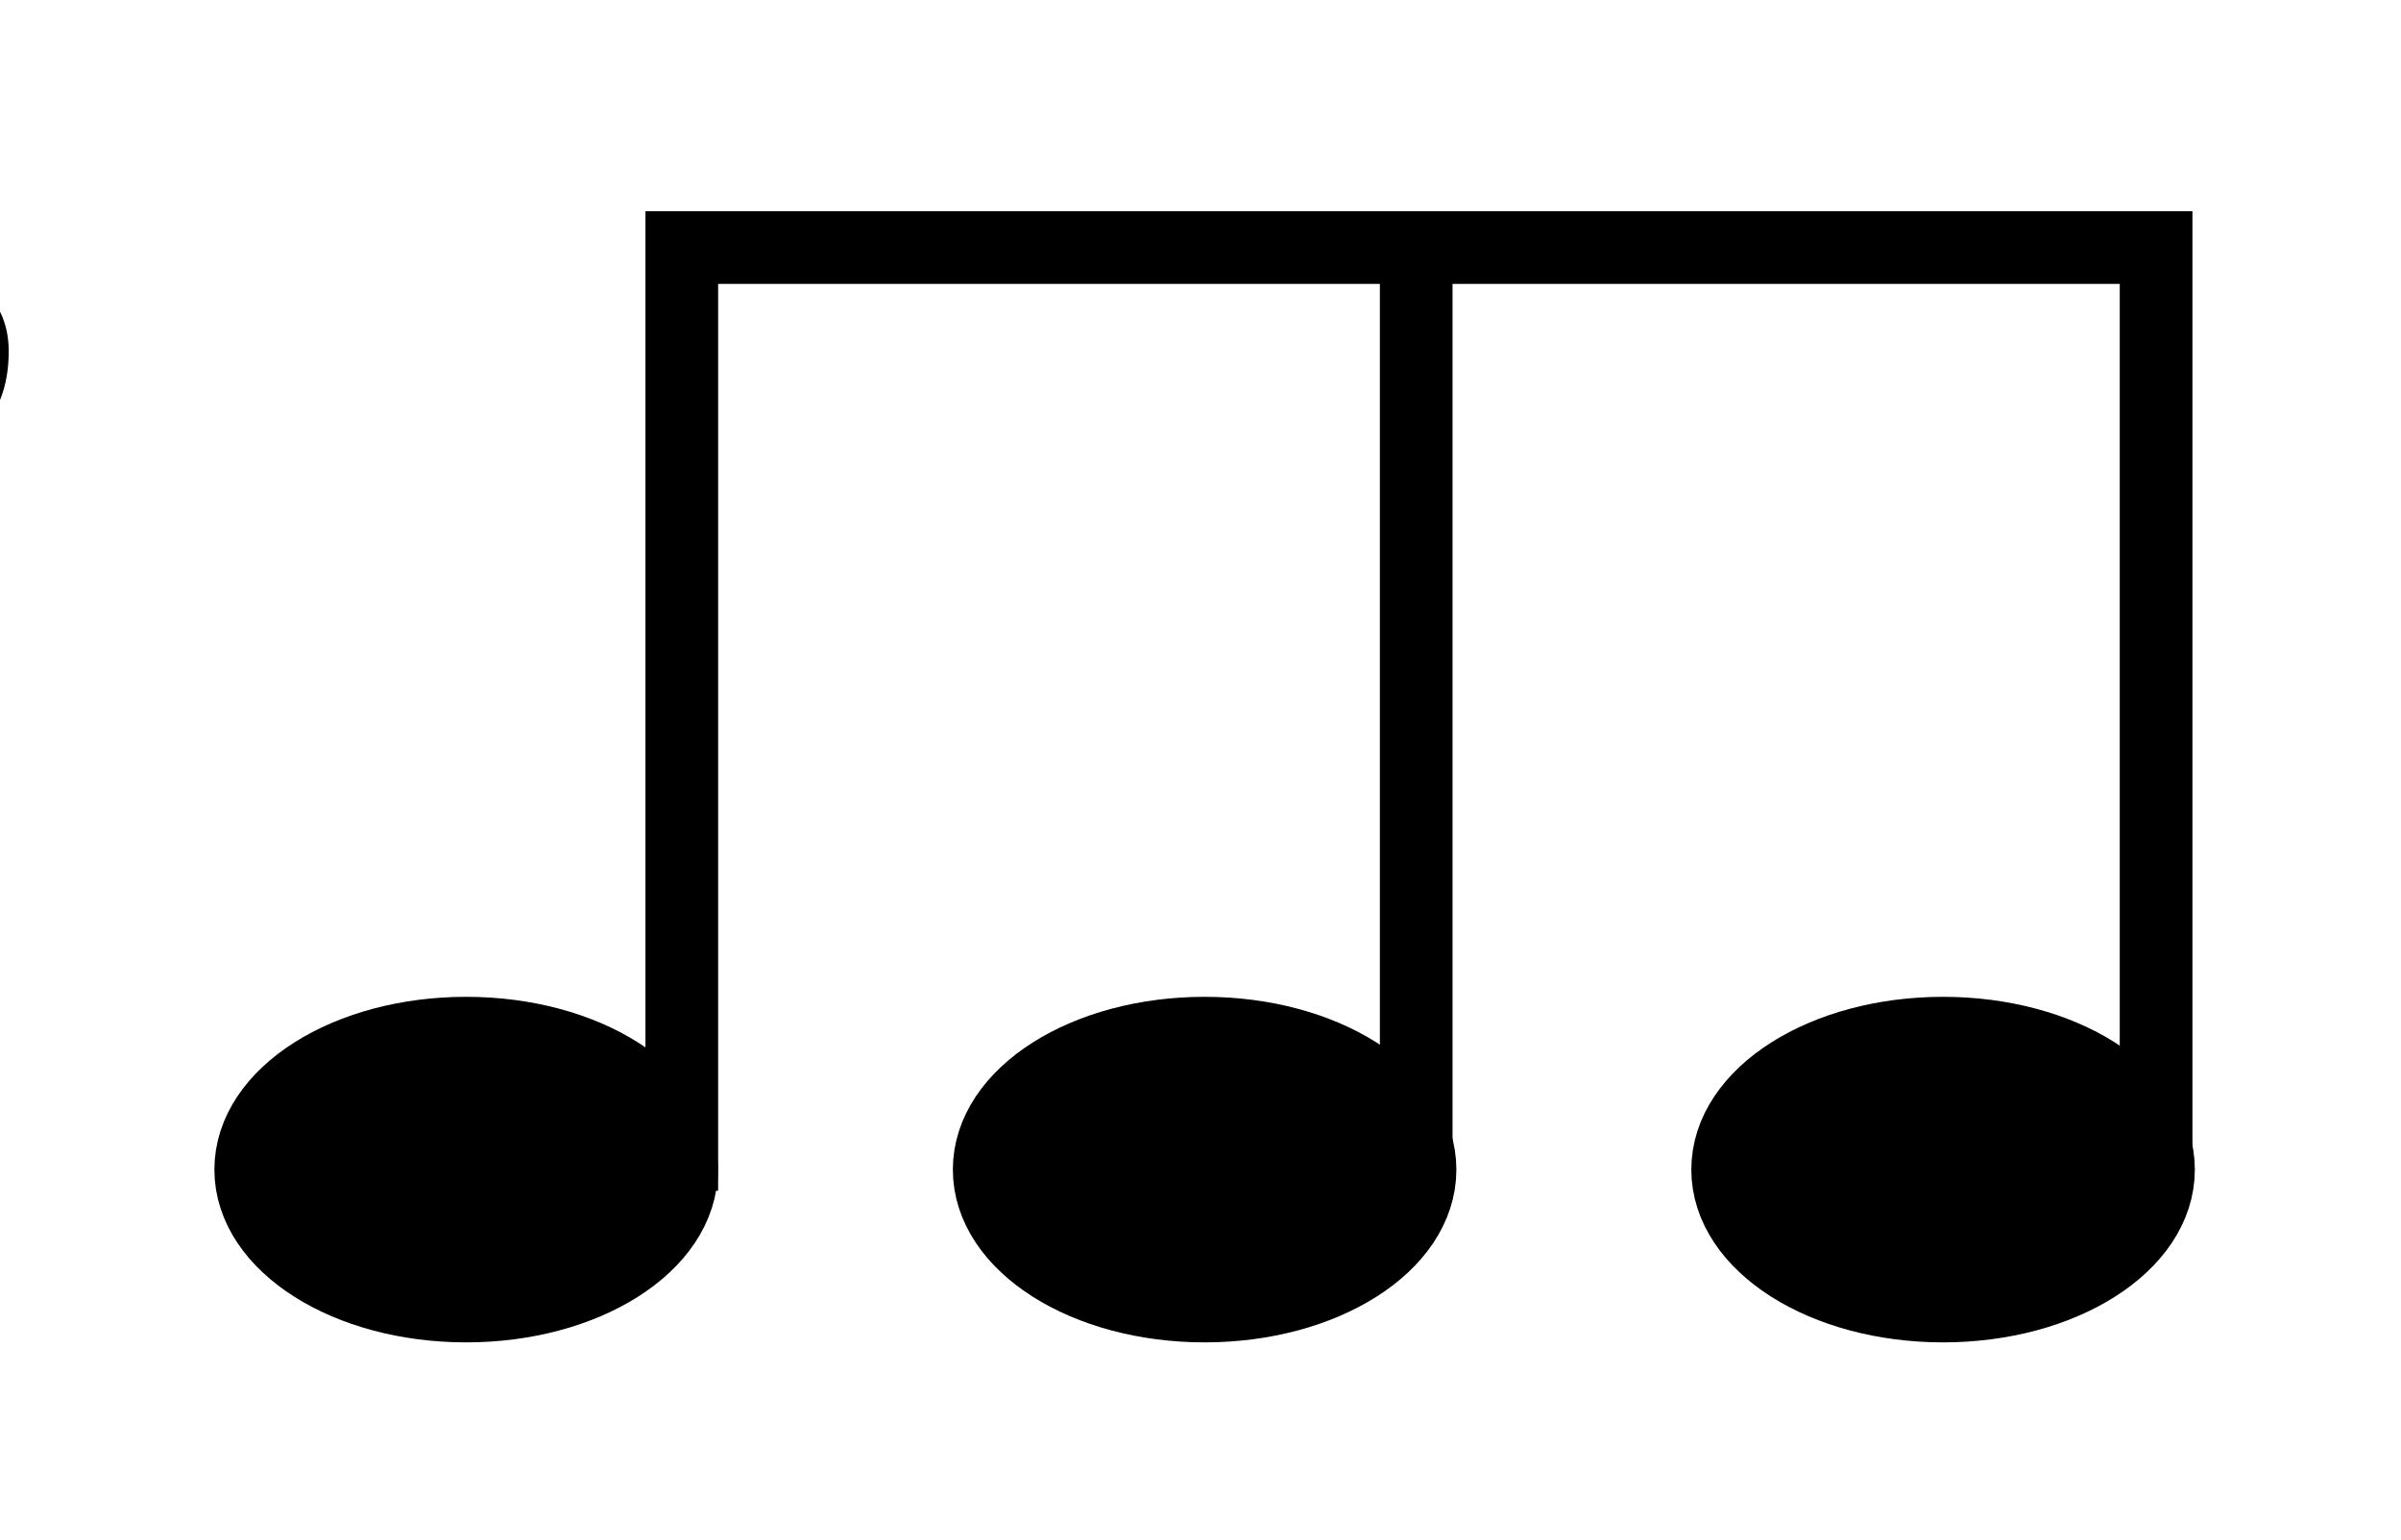
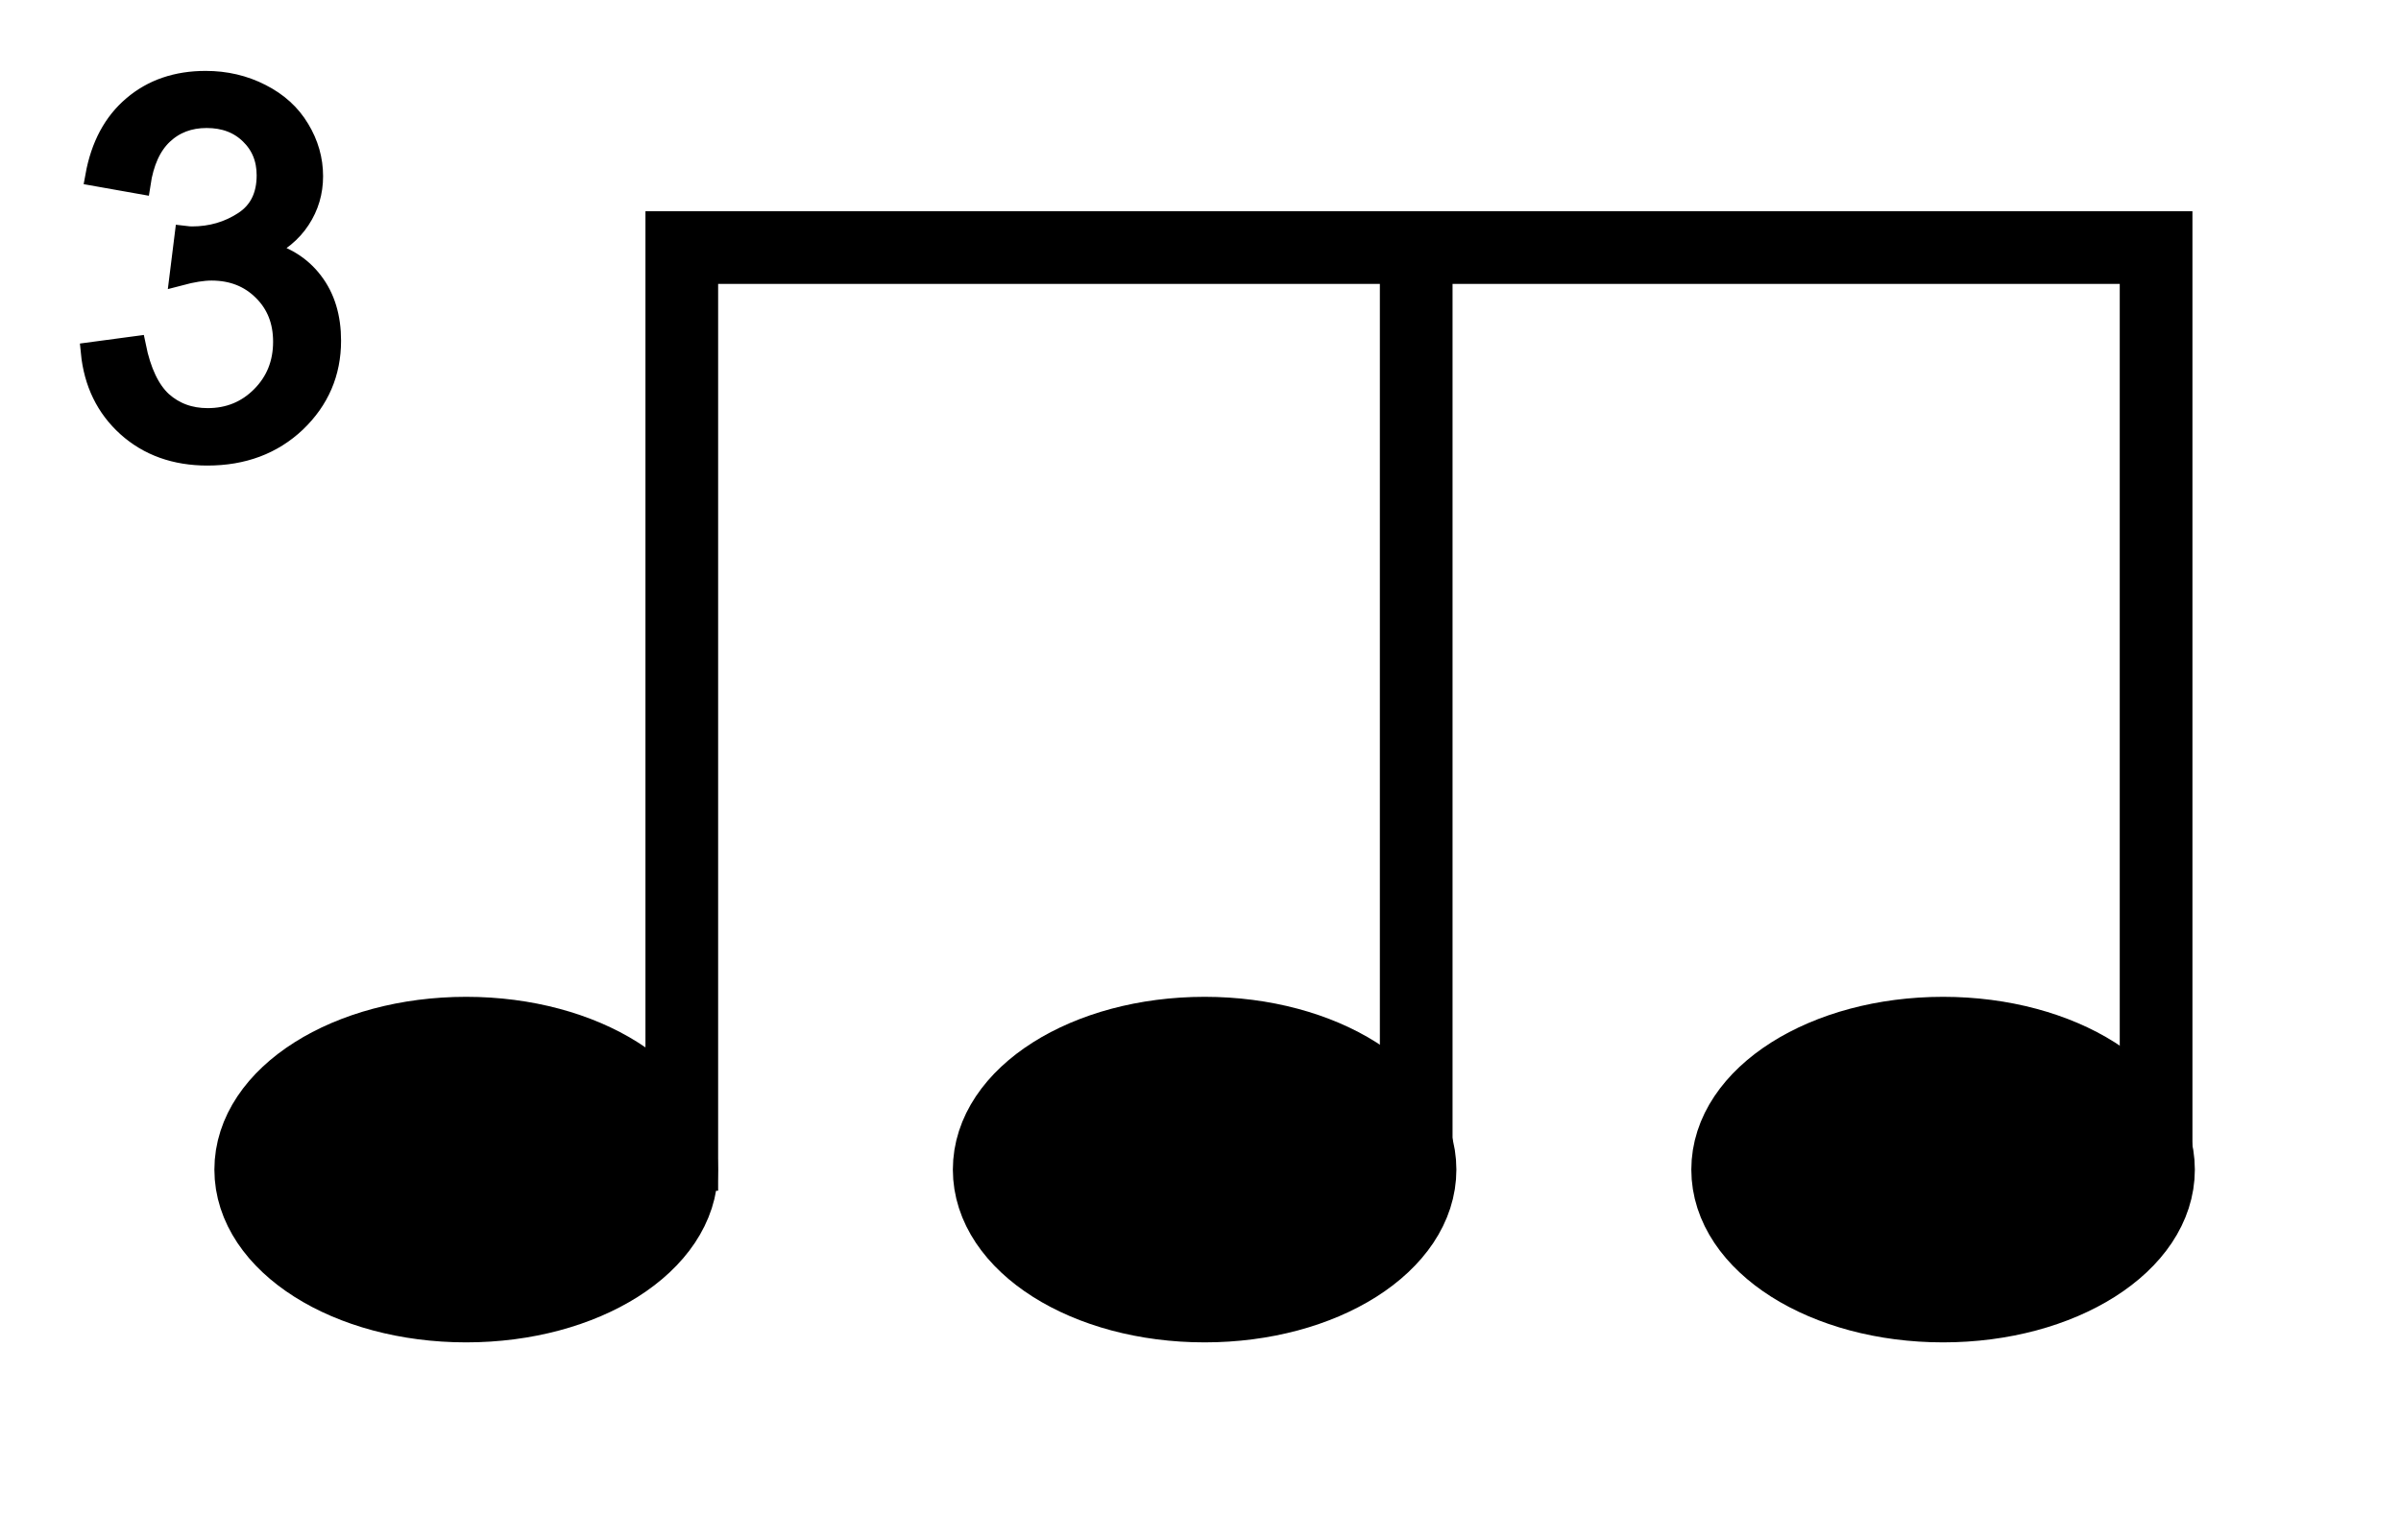
- <svg xmlns="http://www.w3.org/2000/svg" id="svg7883" version="1.1" viewBox="0 0 21.901 14.047" height="14.047mm" width="21.901mm">
+ <svg xmlns="http://www.w3.org/2000/svg" width="21.901mm" height="14.047mm" viewBox="0 0 21.901 14.047" version="1.1" id="svg7883">
  <defs id="defs7877" />
-   <g transform="translate(-0.1999487,-0.1580423)" id="layer1">
-     <path id="path11935" style="color:#000000;font-variation-settings:normal;overflow:visible;vector-effect:none;fill:none;fill-opacity:0;fill-rule:evenodd;stroke:#000000;stroke-width:0.663;stroke-linecap:butt;stroke-linejoin:miter;stroke-miterlimit:4;stroke-dasharray:none;stroke-dashoffset:0;stroke-opacity:1;stop-color:#000000" d="M 19.867,11.023 V 2.417 H 13.118 V 11.023 M 13.118,11.023 V 2.417 H 6.419 V 11.023" />
-     <ellipse style="color:#000000;font-variation-settings:normal;overflow:visible;vector-effect:none;fill:#000000;fill-opacity:1;fill-rule:evenodd;stroke:#000000;stroke-width:0.663;stroke-linecap:butt;stroke-linejoin:miter;stroke-miterlimit:4;stroke-dasharray:none;stroke-dashoffset:0;stroke-opacity:1;stop-color:#000000" id="ellipse11937" cx="11.188" cy="10.83" rx="1.965" ry="1.245" />
-     <ellipse ry="1.245" rx="1.965" cy="10.83" cx="17.924" id="ellipse11939" style="color:#000000;font-variation-settings:normal;overflow:visible;vector-effect:none;fill:#000000;fill-opacity:1;fill-rule:evenodd;stroke:#000000;stroke-width:0.663;stroke-linecap:butt;stroke-linejoin:miter;stroke-miterlimit:4;stroke-dasharray:none;stroke-dashoffset:0;stroke-opacity:1;stop-color:#000000" />
-     <ellipse style="color:#000000;font-variation-settings:normal;overflow:visible;vector-effect:none;fill:#000000;fill-opacity:1;fill-rule:evenodd;stroke:#000000;stroke-width:0.663;stroke-linecap:butt;stroke-linejoin:miter;stroke-miterlimit:4;stroke-dasharray:none;stroke-dashoffset:0;stroke-opacity:1;stop-color:#000000" id="ellipse11941" cx="4.452" cy="10.83" rx="1.965" ry="1.245" />
-     <text id="text836" y="4.255" x="2.133" style="font-size:4.673px;line-height:100%;font-family:'Neon Sans';-inkscape-font-specification:'Neon Sans';text-align:center;text-decoration:none;text-decoration-line:none;text-decoration-color:#000000;letter-spacing:0px;word-spacing:0px;text-anchor:middle;fill:#000000;stroke:#000000;stroke-width:0.184px;stroke-linecap:butt;stroke-linejoin:miter;stroke-opacity:1;stop-color:#000000" xml:space="preserve">
-       <tspan style="font-style:normal;font-variant:normal;font-weight:normal;font-stretch:normal;font-family:Arial;-inkscape-font-specification:Arial;stroke-width:0.184px" y="4.255" x="2.133" id="tspan834">3</tspan>
-     </text>
+   <g id="layer1" transform="translate(-0.1999487,-0.1580423)">
+     <path d="M 19.867,11.023 V 2.417 H 13.118 V 11.023 M 13.118,11.023 V 2.417 H 6.419 V 11.023" style="color:#000000;font-variation-settings:normal;overflow:visible;vector-effect:none;fill:none;fill-opacity:0;fill-rule:evenodd;stroke:#000000;stroke-width:0.663;stroke-linecap:butt;stroke-linejoin:miter;stroke-miterlimit:4;stroke-dasharray:none;stroke-dashoffset:0;stroke-opacity:1;stop-color:#000000" id="path11935" />
+     <ellipse ry="1.245" rx="1.965" cy="10.83" cx="11.188" id="ellipse11937" style="color:#000000;font-variation-settings:normal;overflow:visible;vector-effect:none;fill:#000000;fill-opacity:1;fill-rule:evenodd;stroke:#000000;stroke-width:0.663;stroke-linecap:butt;stroke-linejoin:miter;stroke-miterlimit:4;stroke-dasharray:none;stroke-dashoffset:0;stroke-opacity:1;stop-color:#000000" />
+     <ellipse style="color:#000000;font-variation-settings:normal;overflow:visible;vector-effect:none;fill:#000000;fill-opacity:1;fill-rule:evenodd;stroke:#000000;stroke-width:0.663;stroke-linecap:butt;stroke-linejoin:miter;stroke-miterlimit:4;stroke-dasharray:none;stroke-dashoffset:0;stroke-opacity:1;stop-color:#000000" id="ellipse11939" cx="17.924" cy="10.83" rx="1.965" ry="1.245" />
+     <ellipse ry="1.245" rx="1.965" cy="10.83" cx="4.452" id="ellipse11941" style="color:#000000;font-variation-settings:normal;overflow:visible;vector-effect:none;fill:#000000;fill-opacity:1;fill-rule:evenodd;stroke:#000000;stroke-width:0.663;stroke-linecap:butt;stroke-linejoin:miter;stroke-miterlimit:4;stroke-dasharray:none;stroke-dashoffset:0;stroke-opacity:1;stop-color:#000000" />
+     <g style="font-size:4.673px;line-height:100%;font-family:'Neon Sans';-inkscape-font-specification:'Neon Sans';text-align:center;text-decoration:none;text-decoration-line:none;text-decoration-color:#000000;letter-spacing:0px;word-spacing:0px;text-anchor:middle;fill:#000000;stroke:#000000;stroke-width:0.184px;stroke-linecap:butt;stroke-linejoin:miter;stroke-opacity:1;stop-color:#000000" id="text836" aria-label="3">
+       <path id="path846" style="font-style:normal;font-variant:normal;font-weight:normal;font-stretch:normal;font-family:Arial;-inkscape-font-specification:Arial;stroke-width:0.184px" d="M 1.029,3.372 1.439,3.317 Q 1.51,3.666 1.679,3.822 1.85,3.974 2.094,3.974 2.384,3.974 2.583,3.774 2.783,3.573 2.783,3.276 2.783,2.993 2.599,2.811 2.414,2.626 2.129,2.626 2.012,2.626 1.839,2.672 L 1.884,2.311 Q 1.925,2.316 1.951,2.316 2.213,2.316 2.423,2.179 2.633,2.042 2.633,1.757 2.633,1.531 2.48,1.383 2.327,1.234 2.085,1.234 1.846,1.234 1.686,1.385 1.526,1.536 1.481,1.837 L 1.07,1.764 Q 1.145,1.351 1.412,1.125 1.679,0.897 2.076,0.897 2.35,0.897 2.58,1.015 2.811,1.132 2.932,1.335 3.055,1.538 3.055,1.766 3.055,1.983 2.938,2.161 2.822,2.339 2.594,2.444 2.891,2.512 3.055,2.729 3.219,2.943 3.219,3.267 3.219,3.705 2.9,4.011 2.58,4.314 2.092,4.314 1.652,4.314 1.36,4.052 1.07,3.79 1.029,3.372 Z" />
+     </g>
  </g>
</svg>
